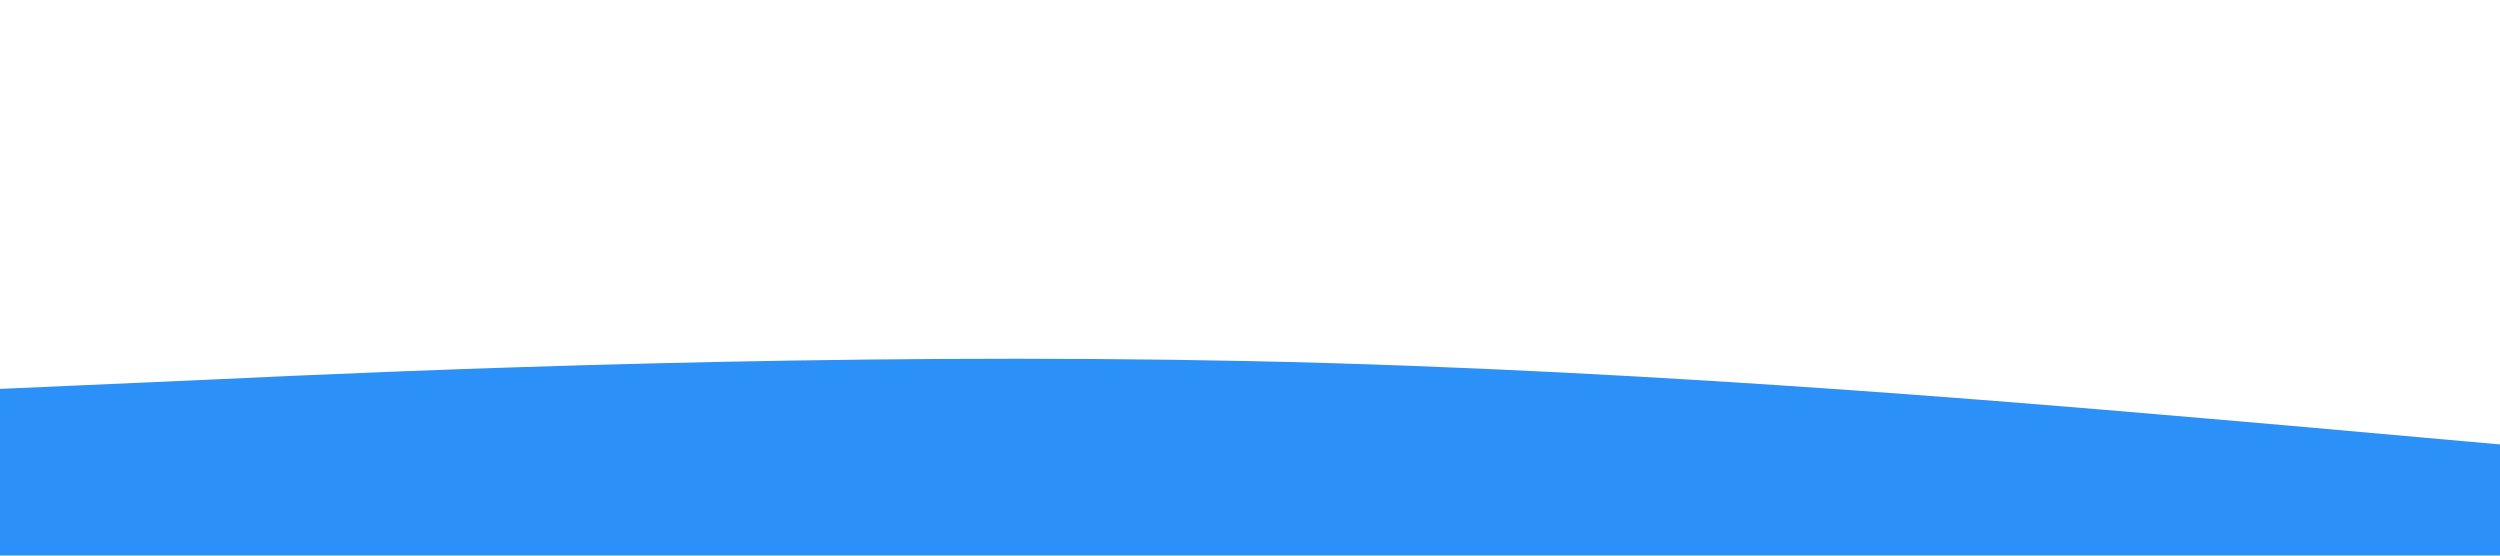
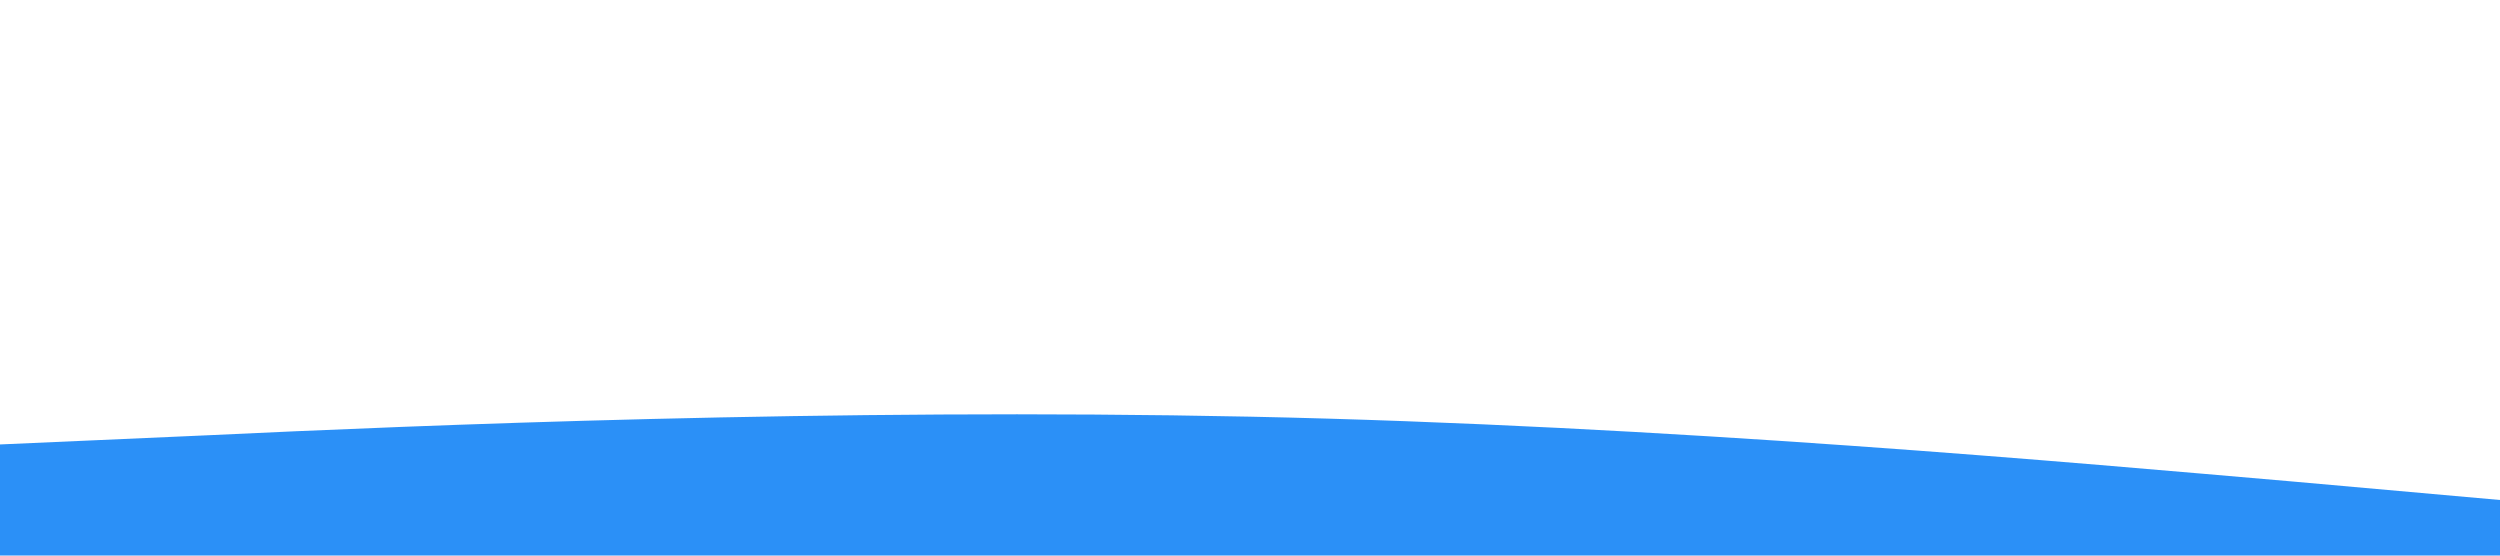
<svg xmlns="http://www.w3.org/2000/svg" viewBox="0 0 1440 320">
-   <path fill="#2b90f7" fill-opacity="1" d="M0,224L120,218.7C240,213,480,203,720,208C960,213,1200,235,1320,245.3L1440,256L1440,320L1320,320C1200,320,960,320,720,320C480,320,240,320,120,320L0,320Z" />
+   <path fill="#2b90f7" fill-opacity="1" d="M0,256L120,250.7C240,245,480,235,720,240C960,245,1200,267,1320,277.3L1440,288L1440,320L1320,320C1200,320,960,320,720,320C480,320,240,320,120,320L0,320Z" />
</svg>
